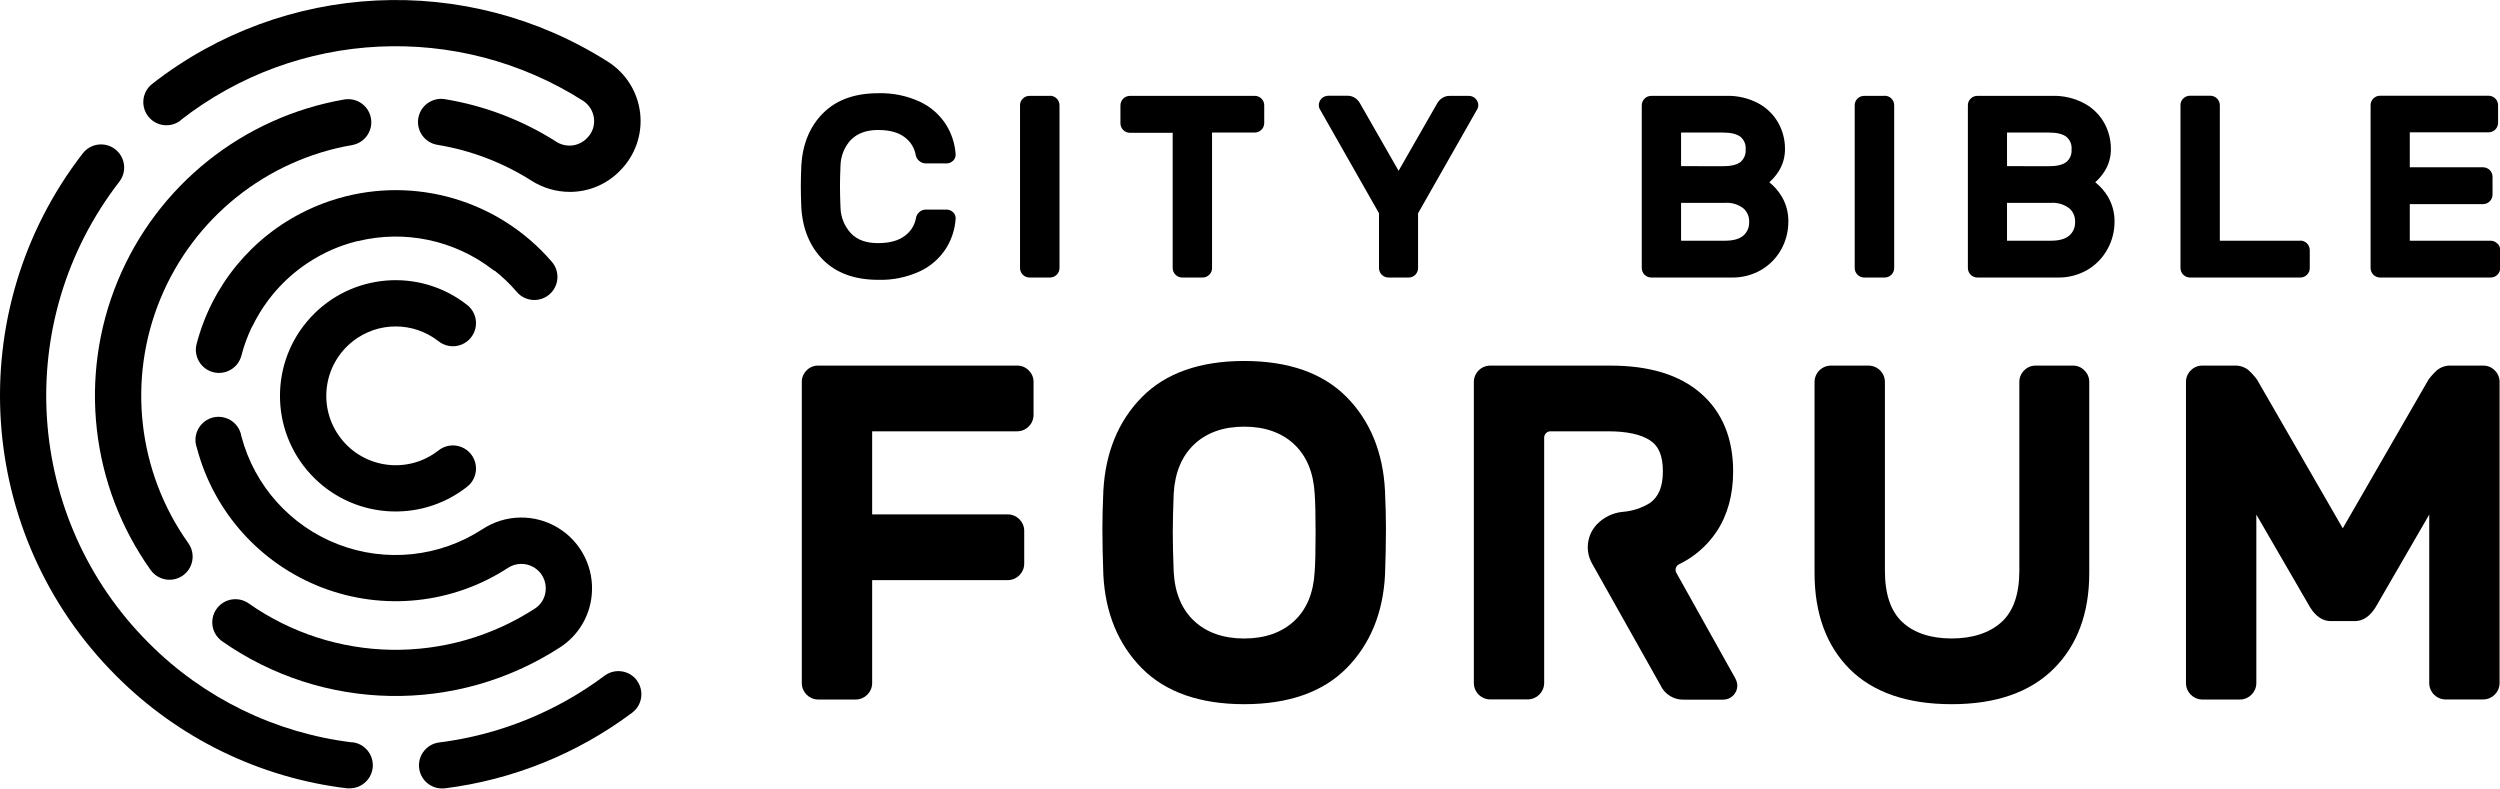
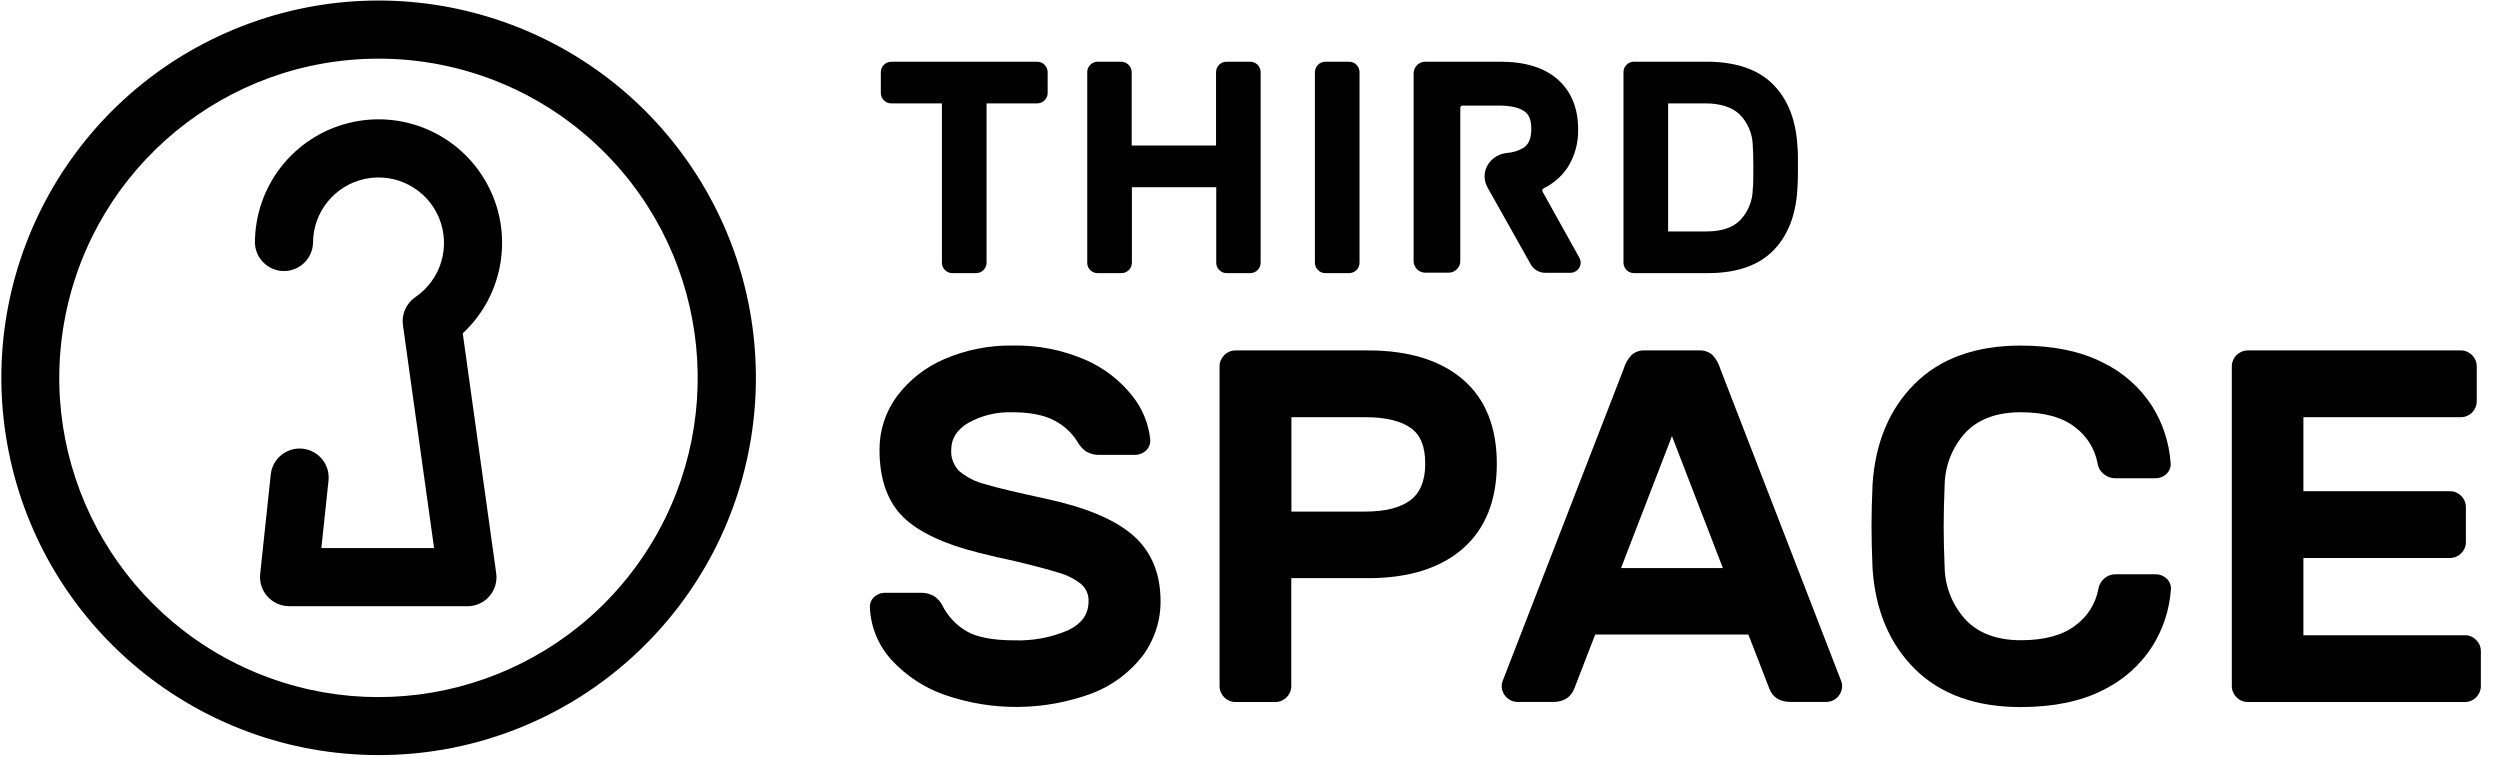
- <svg xmlns="http://www.w3.org/2000/svg" viewBox="0 0 787.04 248.23">
-   <g id="City_Bible_Forum" data-name="City Bible Forum">
-     <path d="M186.27,187.46a22.26,22.26,0,0,0-34.39-20.86A50.17,50.17,0,0,1,76,137.38,7.28,7.28,0,1,0,62,141.08a64.73,64.73,0,0,0,97.88,37.72A7.69,7.69,0,0,1,171.78,186a7.44,7.44,0,0,1-3.35,5.56,80.5,80.5,0,0,1-90.18-1.63,7.28,7.28,0,0,0-8.43,11.87,95.16,95.16,0,0,0,106.61,1.92,22,22,0,0,0,9.84-16.25" />
-     <path d="M111.18,107.35a21.84,21.84,0,0,1,26.77,0,7.28,7.28,0,1,0,8.92-11.5,36.41,36.41,0,1,0,0,57.53,7.28,7.28,0,1,0-8.92-11.5,21.84,21.84,0,0,1-26.77-34.52" />
-     <path d="M155.8,85.26a49.71,49.71,0,0,1,6.72,6.44,7.28,7.28,0,1,0,11-9.52,64.78,64.78,0,0,0-67.11-19.71l-.35.11c-.74.22-1.48.45-2.21.7l-.81.28-1.7.62q-.67.25-1.35.54l-1.12.47c-.65.28-1.3.58-1.95.88l-.49.24a64.61,64.61,0,0,0-34.54,42A7.28,7.28,0,1,0,76,111.93a49.61,49.61,0,0,1,3.21-8.81c.12-.2.24-.39.35-.6A50,50,0,0,1,96.84,82.8a51,51,0,0,1,8-4.34l.43-.17,1.47-.59.94-.34,1-.34q.7-.24,1.41-.45l.54-.16c.6-.17,1.21-.34,1.81-.49l.18,0a50.06,50.06,0,0,1,42.55,9c.21.16.44.27.65.41" />
-     <path d="M111,45.64a7.28,7.28,0,0,0-2.44-14.35A94.64,94.64,0,0,0,47.44,179.47a7.3,7.3,0,0,0,5.93,3.05A7.28,7.28,0,0,0,59.29,171,80.09,80.09,0,0,1,111,45.64" />
-     <path d="M111,233.73a108.89,108.89,0,0,1-64.14-31.27A110.07,110.07,0,0,1,37.56,57.21a7.28,7.28,0,0,0-11.5-8.93A124.65,124.65,0,0,0,36.6,212.78a123.38,123.38,0,0,0,72.65,35.4,6.79,6.79,0,0,0,.9,0,7.28,7.28,0,0,0,.87-14.5" />
-     <path d="M200.51,214.2a7.28,7.28,0,0,0-10.19-1.47,109.8,109.8,0,0,1-52,21,7.27,7.27,0,0,0,.9,14.49,6.94,6.94,0,0,0,.91-.05A124.22,124.22,0,0,0,199,224.38a7.27,7.27,0,0,0,1.47-10.18" />
-     <path d="M56.83,37.86A110,110,0,0,1,183.52,31.7,7.67,7.67,0,0,1,187,37.31a7.4,7.4,0,0,1-2.14,6.1l-.25.25a7.63,7.63,0,0,1-9.55.91,93.49,93.49,0,0,0-35-13.35,7.28,7.28,0,0,0-2.38,14.37,79.2,79.2,0,0,1,29.6,11.27,22.52,22.52,0,0,0,12.08,3.55A21.93,21.93,0,0,0,195,53.93l.25-.25a22.1,22.1,0,0,0-3.88-34.26,124.56,124.56,0,0,0-143.47,7,7.28,7.28,0,0,0,9,11.46" />
-     <path d="M323.86,116.61a4.93,4.93,0,0,0-3.61-1.51H257.54a4.93,4.93,0,0,0-3.61,1.51,5,5,0,0,0-1.51,3.62v94.86a5.17,5.17,0,0,0,5.12,5.13h11.9a5.19,5.19,0,0,0,5.13-5.13V182.63h42.74a5.19,5.19,0,0,0,5.13-5.13V167.07a5.19,5.19,0,0,0-5.13-5.13H274.57V135.78h45.68a5.17,5.17,0,0,0,5.13-5.13V120.23a4.93,4.93,0,0,0-1.52-3.61Z" />
-     <path d="M369.5,155.39c.37-6.61,2.55-11.83,6.47-15.52s9.21-5.55,15.72-5.55,11.8,1.87,15.73,5.55,6.09,8.91,6.46,15.55c.19,2.43.29,6.55.29,12.24s-.1,10-.3,12.41c-.36,6.61-2.54,11.81-6.45,15.44s-9.22,5.5-15.73,5.5-11.81-1.85-15.73-5.5-6.09-8.83-6.46-15.42c-.19-4.83-.29-9-.29-12.43s.1-7.45.29-12.27M423.94,125h0c-7.44-7.54-18.28-11.36-32.25-11.36s-24.82,3.85-32.26,11.44S348,142.55,347.35,154.54c-.19,4.48-.3,8.45-.3,11.8,0,4.42.11,9.33.3,14.6.6,12,4.67,21.87,12.08,29.39s18.29,11.36,32.26,11.36,24.81-3.82,32.25-11.36,11.48-17.41,12.09-29.41c.19-5.34.29-10.24.29-14.58,0-3.32-.1-7.18-.3-11.81-.6-12.08-4.66-22-12.08-29.54" />
-     <path d="M656.21,116.61a4.94,4.94,0,0,0-3.62-1.51H640.84a4.91,4.91,0,0,0-3.6,1.51,5,5,0,0,0-1.52,3.62V179.7c0,7.36-1.9,12.8-5.64,16.17S621,201,614.42,201s-11.84-1.73-15.51-5.13-5.51-8.82-5.51-16.18V120.23a5.16,5.16,0,0,0-5.12-5.13h-11.9a5.17,5.17,0,0,0-5.13,5.13v60.2c0,12.7,3.72,22.86,11.06,30.2s18.14,11.06,32.11,11.06,24.65-3.75,32.1-11.14,11.21-17.52,11.21-30.12v-60.2a4.93,4.93,0,0,0-1.52-3.61Z" />
-     <path d="M785.39,116.61a4.93,4.93,0,0,0-3.61-1.51h-10a6.6,6.6,0,0,0-4.51,1.39,20.05,20.05,0,0,0-2.73,3l-27,46.83-27-46.83a20.38,20.38,0,0,0-2.72-3,6.63,6.63,0,0,0-4.52-1.39h-10a4.91,4.91,0,0,0-3.6,1.51,5,5,0,0,0-1.52,3.62v94.86a5.17,5.17,0,0,0,5.12,5.13h11.9a5.19,5.19,0,0,0,5.13-5.13V162l17,29.32c1.78,2.79,3.94,4.21,6.4,4.21h7.65c2.46,0,4.62-1.42,6.43-4.25L764.76,162v53.07a5.17,5.17,0,0,0,5.13,5.13h11.89a5.19,5.19,0,0,0,5.13-5.13V120.23a5,5,0,0,0-1.52-3.62" />
-     <path d="M267.91,44c2-2,4.82-3.08,8.49-3.08s6.48.77,8.41,2.29a8.83,8.83,0,0,1,3.46,5.51,3.1,3.1,0,0,0,1.18,2,3.19,3.19,0,0,0,2,.73h6.43a3,3,0,0,0,2.14-.82,2.62,2.62,0,0,0,.82-2.2,20.09,20.09,0,0,0-3-9.17,19.62,19.62,0,0,0-8.1-7.17,29.25,29.25,0,0,0-13.33-2.74c-7.29,0-13.08,2.09-17.24,6.22s-6.47,9.65-6.9,16.45q-.16,4-.16,6.7t.16,6.71c.43,6.78,2.76,12.31,6.9,16.43s9.95,6.23,17.24,6.23a29.18,29.18,0,0,0,13.33-2.75,19.67,19.67,0,0,0,8.1-7.16,20,20,0,0,0,3-9.16,2.61,2.61,0,0,0-.8-2.22,3.07,3.07,0,0,0-2.15-.82h-6.43a3,3,0,0,0-2,.75,3.15,3.15,0,0,0-1.12,2,8.72,8.72,0,0,1-3.5,5.52c-2,1.52-4.8,2.29-8.45,2.29s-6.52-1-8.49-3.08a12.4,12.4,0,0,1-3.3-8.11c-.11-2.63-.16-4.83-.16-6.62s.05-4,.16-6.62a12.41,12.41,0,0,1,3.3-8.12" />
-     <path d="M330.51,30.18h-6.43a2.9,2.9,0,0,0-2.09.88,2.83,2.83,0,0,0-.87,2.08V84.37a3,3,0,0,0,3,3h6.43a3,3,0,0,0,3-3V33.14a3,3,0,0,0-3-3" />
-     <path d="M395,30.18H355.73a3,3,0,0,0-3,3v5.63a3,3,0,0,0,3,3h13.45V84.37a3,3,0,0,0,3,3h6.42a2.86,2.86,0,0,0,2.09-.87,2.83,2.83,0,0,0,.88-2.09V41.73H395a3,3,0,0,0,3-3V33.14a2.83,2.83,0,0,0-.87-2.08,2.86,2.86,0,0,0-2.09-.88" />
-     <path d="M462.42,30.18h-5.94a4.23,4.23,0,0,0-2.71.86,4.9,4.9,0,0,0-1.34,1.54L440.3,53.77,428.19,32.61A5,5,0,0,0,426.82,31a4.18,4.18,0,0,0-2.7-.86h-5.94a3,3,0,0,0-3,3,2.45,2.45,0,0,0,.26,1.12l18.69,32.88V84.37a3,3,0,0,0,3,3h6.34a2.86,2.86,0,0,0,2.09-.87,2.91,2.91,0,0,0,.87-2.09V67.14l18.72-32.92a2.41,2.41,0,0,0,.24-1.08,2.8,2.8,0,0,0-.88-2.08,2.86,2.86,0,0,0-2.09-.88" />
-     <path d="M550.66,69.86a5.39,5.39,0,0,1-1.81,4.3c-1.24,1.07-3.18,1.62-5.77,1.62H529.23V63.86h13.85a8.53,8.53,0,0,1,5.69,1.67,5.35,5.35,0,0,1,1.89,4.33M529.23,52.3V41.73h13.22c2.49,0,4.34.45,5.48,1.34a4.66,4.66,0,0,1,1.63,4A4.66,4.66,0,0,1,547.93,51c-1.14.88-3,1.33-5.48,1.33ZM557,57.39a16.18,16.18,0,0,0,2.94-3.45,12.93,12.93,0,0,0,2-7.32,16.6,16.6,0,0,0-1.87-7.5,15.8,15.8,0,0,0-6.09-6.36,20.28,20.28,0,0,0-10.7-2.58H519.85a3,3,0,0,0-3,3V84.37a3,3,0,0,0,3,3h25.21a17.91,17.91,0,0,0,9.64-2.54,17.07,17.07,0,0,0,6.2-6.58A17.85,17.85,0,0,0,563,69.86,15.17,15.17,0,0,0,561,62a16.76,16.76,0,0,0-4-4.63" />
-     <path d="M593.28,30.18h-6.43a2.9,2.9,0,0,0-2.09.88,2.83,2.83,0,0,0-.87,2.08V84.37a3,3,0,0,0,3,3h6.43a3,3,0,0,0,3-3V33.14a3,3,0,0,0-3-3" />
-     <path d="M653.27,69.86a5.39,5.39,0,0,1-1.82,4.3c-1.24,1.07-3.18,1.62-5.76,1.62H631.84V63.86h13.85a8.58,8.58,0,0,1,5.69,1.67,5.35,5.35,0,0,1,1.89,4.33M631.84,52.3V41.73h13.21c2.49,0,4.34.45,5.48,1.34a4.63,4.63,0,0,1,1.63,4A4.63,4.63,0,0,1,650.53,51c-1.14.88-3,1.33-5.48,1.33Zm27.76,5.09a16.18,16.18,0,0,0,2.94-3.45,12.94,12.94,0,0,0,2-7.32,16.87,16.87,0,0,0-1.87-7.5,15.9,15.9,0,0,0-6.1-6.36,20.27,20.27,0,0,0-10.69-2.58h-23.4a2.88,2.88,0,0,0-2.09.88,2.83,2.83,0,0,0-.87,2.08V84.37a3,3,0,0,0,3,3h25.22a17.9,17.9,0,0,0,9.63-2.54,17.07,17.07,0,0,0,6.2-6.58,17.74,17.74,0,0,0,2.12-8.35,15.17,15.17,0,0,0-2-7.84,16.76,16.76,0,0,0-4-4.63" />
-     <path d="M724.18,75.78H698.84V33.14a3,3,0,0,0-3-3h-6.43a2.9,2.9,0,0,0-2.09.88,2.83,2.83,0,0,0-.87,2.08V84.37a3,3,0,0,0,3,3h34.73a2.86,2.86,0,0,0,2.09-.87,2.83,2.83,0,0,0,.88-2.09V78.74a3,3,0,0,0-3-3" />
-     <path d="M786.16,76.65h0a2.86,2.86,0,0,0-2.09-.87H758.64V64.26h23.05a3,3,0,0,0,3-3V55.66a3,3,0,0,0-3-3H758.64v-11h24.8a3,3,0,0,0,3-3V33.14a3,3,0,0,0-3-3H749.26a2.91,2.91,0,0,0-2.09.87,2.87,2.87,0,0,0-.87,2.09V84.37a3,3,0,0,0,3,3h34.81a3,3,0,0,0,3-3V78.74a2.88,2.88,0,0,0-.88-2.09" />
-     <path d="M546.35,213.64l-18.6-33.3a1.93,1.93,0,0,1,.83-2.69,29.86,29.86,0,0,0,11.85-10.31c3.44-5.21,5.19-11.57,5.19-18.92,0-10.38-3.39-18.63-10.09-24.52s-16.25-8.8-28.52-8.8H469.12a5.17,5.17,0,0,0-5.13,5.13V215a5,5,0,0,0,1,3.07,5.1,5.1,0,0,0,4.14,2.11H481a5.19,5.19,0,0,0,5.13-5.13V137.73a2,2,0,0,1,2-1.95h18.17c5.81,0,10.22.95,13.1,2.82s4.1,5,4.1,9.82-1.37,8.08-4.19,10a19.21,19.21,0,0,1-8.56,2.73A12.93,12.93,0,0,0,502.8,165a10.45,10.45,0,0,0-1.6,12.4l21.52,38.27a7.82,7.82,0,0,0,7.34,4.59h12.49a4.44,4.44,0,0,0,4.39-4.39,4.84,4.84,0,0,0-.59-2.19" />
+ <svg xmlns="http://www.w3.org/2000/svg" viewBox="0 0 614.97 186">
+   <g id="bible_shots" data-name="bible shots">
+     <path d="M231.7,25.43v39.2a2.46,2.46,0,0,0,.75,1.79,2.43,2.43,0,0,0,1.8.76h5.88a2.45,2.45,0,0,0,1.79-.75,2.48,2.48,0,0,0,.76-1.8V25.43h12.48a2.45,2.45,0,0,0,1.79-.75,2.48,2.48,0,0,0,.76-1.79V17.73a2.58,2.58,0,0,0-2.55-2.55H219.22a2.6,2.6,0,0,0-2.55,2.55v5.16a2.46,2.46,0,0,0,.76,1.79,2.43,2.43,0,0,0,1.79.75Z" />
+     <path d="M309.35,66.43a2.47,2.47,0,0,0,.75-1.8V17.73a2.56,2.56,0,0,0-2.54-2.55h-5.89a2.58,2.58,0,0,0-2.54,2.55V35.8H278.38V17.73a2.6,2.6,0,0,0-2.55-2.55H270a2.48,2.48,0,0,0-1.8.76,2.45,2.45,0,0,0-.75,1.79v46.9a2.44,2.44,0,0,0,.77,1.85,2.53,2.53,0,0,0,1.78.7h5.88a2.43,2.43,0,0,0,1.79-.75,2.48,2.48,0,0,0,.76-1.8V46.05h20.75V64.63a2.43,2.43,0,0,0,.75,1.79,2.4,2.4,0,0,0,1.79.76h5.89A2.45,2.45,0,0,0,309.35,66.43Z" />
+     <path d="M326,67.18h5.88a2.56,2.56,0,0,0,2.55-2.55V17.73a2.58,2.58,0,0,0-2.55-2.55H326a2.6,2.6,0,0,0-2.55,2.55v46.9a2.43,2.43,0,0,0,.76,1.79A2.39,2.39,0,0,0,326,67.18Z" />
+     <path d="M401.9,67.18h18.3c6.91,0,12.25-1.83,15.88-5.43s5.66-8.7,6.05-15.15c.1-1.2.15-3,.15-5.42s0-4.21-.15-5.41c-.39-6.45-2.45-11.55-6.12-15.15s-9.12-5.44-16.17-5.44H401.9a2.48,2.48,0,0,0-1.79.76,2.45,2.45,0,0,0-.75,1.79v46.9a2.58,2.58,0,0,0,2.54,2.55Zm8.44-10.25V25.43h9.14c3.78,0,6.66.95,8.55,2.81a11.22,11.22,0,0,1,3.13,7.62c.1,1.17.14,2.91.14,5.32s0,4.15-.14,5.34a11.35,11.35,0,0,1-3.06,7.61c-1.84,1.86-4.62,2.8-8.26,2.8Z" />
+     <path d="M257.08,122.64h0c-6.77-1.45-11.72-2.63-14.7-3.52a15.93,15.93,0,0,1-6.39-3.21,6.75,6.75,0,0,1-2-5.23c0-2.81,1.38-5,4.22-6.67a20.76,20.76,0,0,1,10.78-2.6c4.33,0,7.81.67,10.31,2a14.57,14.57,0,0,1,5.74,5.25,7.21,7.21,0,0,0,2.13,2.4,6.06,6.06,0,0,0,3.38.83h8.53a4,4,0,0,0,2.85-1.08,3.38,3.38,0,0,0,1-2.85,20.49,20.49,0,0,0-4.38-10.56A29.92,29.92,0,0,0,267,88.51,42.69,42.69,0,0,0,249,85a40.71,40.71,0,0,0-16.57,3.28,28.58,28.58,0,0,0-11.76,9.15,22,22,0,0,0-4.32,13.27c0,7.2,2,12.76,5.85,16.51s10.15,6.68,18.73,8.8c3.22.81,5.89,1.43,7.93,1.83,5.08,1.21,8.92,2.21,11.41,3a15.77,15.77,0,0,1,5.64,2.81,5.24,5.24,0,0,1,1.86,4.23c0,3.19-1.64,5.52-5,7.14a30.78,30.78,0,0,1-13.15,2.5c-5.38,0-9.4-.77-11.93-2.29a15.24,15.24,0,0,1-5.8-6.15,6.06,6.06,0,0,0-2.11-2.44,6.36,6.36,0,0,0-3.43-.82h-8.53a4,4,0,0,0-2.84,1.07A3.36,3.36,0,0,0,214,149.7a20.35,20.35,0,0,0,5.4,12.74,32.15,32.15,0,0,0,13,8.5,53.69,53.69,0,0,0,36.2-.37,28.67,28.67,0,0,0,12.5-9.28,22.23,22.23,0,0,0,4.38-13.45c0-6.81-2.29-12.25-6.79-16.17S267,124.77,257.08,122.64Z" />
+     <path d="M359.86,93.35c-5.53-4.75-13.37-7.15-23.29-7.15H303.91A3.93,3.93,0,0,0,300,90.09V168.8a3.93,3.93,0,0,0,3.88,3.89h9.87a3.94,3.94,0,0,0,3.89-3.89V142.22h18.9c9.93,0,17.77-2.44,23.3-7.27s8.36-11.87,8.36-20.86S365.42,98.12,359.86,93.35Zm-9.27,20.74c0,4.17-1.25,7.18-3.71,9s-6.2,2.75-10.92,2.75H317.67V102.63H336c4.8,0,8.5.88,11,2.63S350.59,109.93,350.59,114.09Z" />
+     <path d="M423.18,90.74a8.43,8.43,0,0,0-1.92-3.41A4.65,4.65,0,0,0,418,86.2h-13.4a4.57,4.57,0,0,0-3.27,1.14,8.09,8.09,0,0,0-1.92,3.39l-29.86,77a3.32,3.32,0,0,0-.15,1.05,3.94,3.94,0,0,0,3.89,3.89H382c2.7,0,4.49-1.16,5.31-3.43l5.09-13.15h37.68l5.09,13.13c.82,2.29,2.6,3.45,5.31,3.45h8.78a3.93,3.93,0,0,0,3.88-3.89,3.25,3.25,0,0,0-.16-1.07Zm.63,49H398.75l12.53-32.46Z" />
+     <path d="M483.55,106.34c3.15-3.27,7.7-4.93,13.51-4.93s10.26,1.23,13.34,3.65a14.32,14.32,0,0,1,5.57,8.88,4.18,4.18,0,0,0,1.56,2.7,4.31,4.31,0,0,0,2.68,1h9.88a4,4,0,0,0,2.84-1.07,3.33,3.33,0,0,0,1-2.86,30.18,30.18,0,0,0-4.53-13.79,29.78,29.78,0,0,0-12.18-10.76c-5.38-2.75-12.17-4.15-20.2-4.15-11,0-19.74,3.15-26,9.37s-9.75,14.57-10.4,24.83c-.17,4.06-.25,7.51-.25,10.26s.08,6.21.25,10.28c.65,10.25,4.15,18.6,10.41,24.81s15,9.37,26,9.37c8,0,14.82-1.39,20.2-4.14A29.92,29.92,0,0,0,529.44,159,30.26,30.26,0,0,0,534,145.21a3.33,3.33,0,0,0-1-2.86,4,4,0,0,0-2.84-1.08h-9.88a4.1,4.1,0,0,0-2.63,1,4.28,4.28,0,0,0-1.49,2.67,14.26,14.26,0,0,1-5.63,8.9c-3.12,2.42-7.63,3.65-13.4,3.65s-10.36-1.66-13.51-4.94a19.6,19.6,0,0,1-5.26-12.88c-.16-4-.24-7.48-.24-10.22s.08-6.17.24-10.2A19.66,19.66,0,0,1,483.55,106.34Z" />
+     <path d="M609.08,157.41a3.72,3.72,0,0,0-2.74-1.15H566.61v-19h36.08a3.93,3.93,0,0,0,3.89-3.89v-8.65a3.93,3.93,0,0,0-3.89-3.89H566.61V102.63h38.76a3.93,3.93,0,0,0,3.88-3.89V90.09a3.93,3.93,0,0,0-3.88-3.89H552.85A3.93,3.93,0,0,0,549,90.09V168.8a3.94,3.94,0,0,0,3.88,3.89h53.49a3.93,3.93,0,0,0,3.89-3.89v-8.65A3.76,3.76,0,0,0,609.08,157.41Z" />
+     <path d="M379.45,47.15a.59.59,0,0,1-.05-.45.65.65,0,0,1,.33-.38,15,15,0,0,0,5.89-5.13,16.84,16.84,0,0,0,2.58-9.42c0-5.16-1.69-9.27-5-12.21s-8.06-4.38-14.13-4.38H350.58A2.89,2.89,0,0,0,347.73,18v46.1a2.93,2.93,0,0,0,.62,1.88,2.83,2.83,0,0,0,2.23,1.09h5.79a2.77,2.77,0,0,0,2-.85,2.73,2.73,0,0,0,.84-2V26.56a.6.6,0,0,1,.59-.59h8.86c2.76,0,4.84.44,6.19,1.32s1.83,2.27,1.83,4.48-.61,3.72-1.88,4.57a9.17,9.17,0,0,1-4.18,1.29,6.38,6.38,0,0,0-3.91,1.95,5.49,5.49,0,0,0-.83,6.47l10.47,18.63a4.16,4.16,0,0,0,3.9,2.43h6.08a2.53,2.53,0,0,0,2.5-2.5,2.67,2.67,0,0,0-.33-1.22Z" />
+     <path d="M93.08,185.74a92.8,92.8,0,1,1,65.65-27.15A92.56,92.56,0,0,1,93.08,185.74Zm0-171.31a78.52,78.52,0,1,0,55.55,23A78.3,78.3,0,0,0,93.08,14.43Z" />
+     <path d="M115,149.11H71.11a7.16,7.16,0,0,1-7.11-7.9l2.6-24.48a7.14,7.14,0,0,1,14.21,1.5l-1.76,16.59h27.73L99.12,80a7.16,7.16,0,0,1,3-6.88A16.11,16.11,0,1,0,77,59.79a7.15,7.15,0,0,1-14.29,0A30.4,30.4,0,1,1,113.83,82l8.23,59a7.14,7.14,0,0,1-7.07,8.13Z" />
  </g>
</svg>
